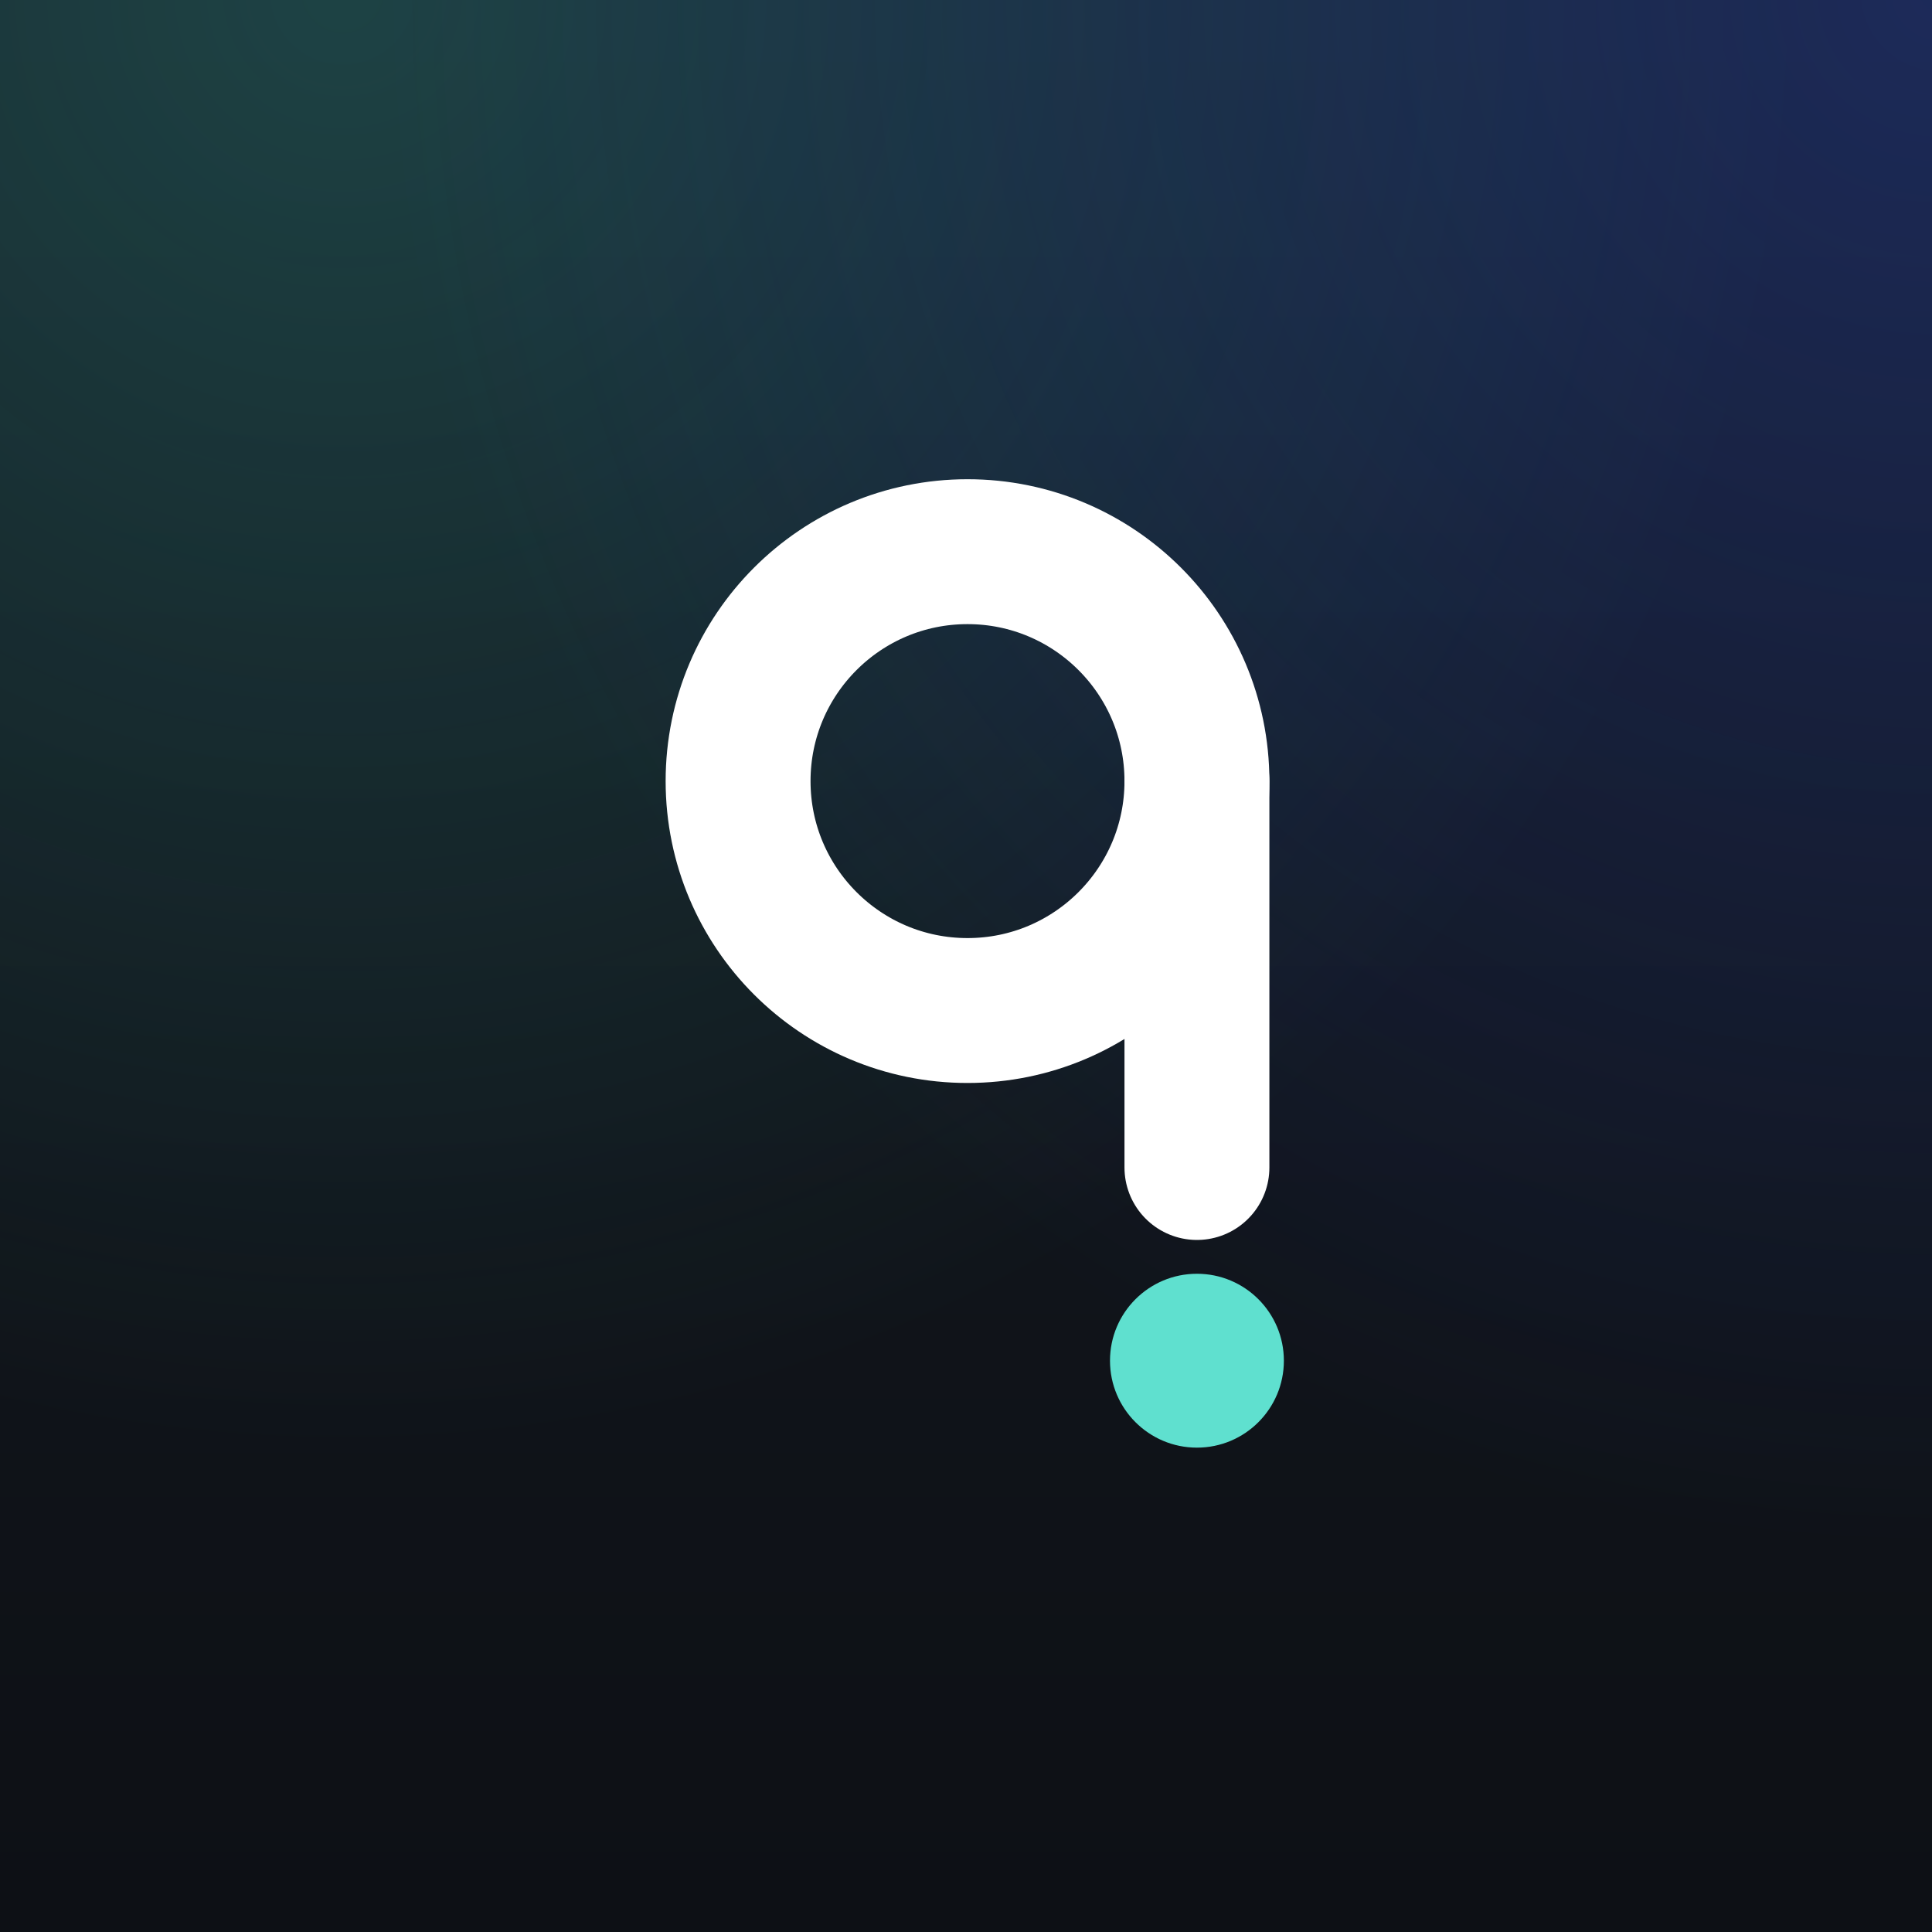
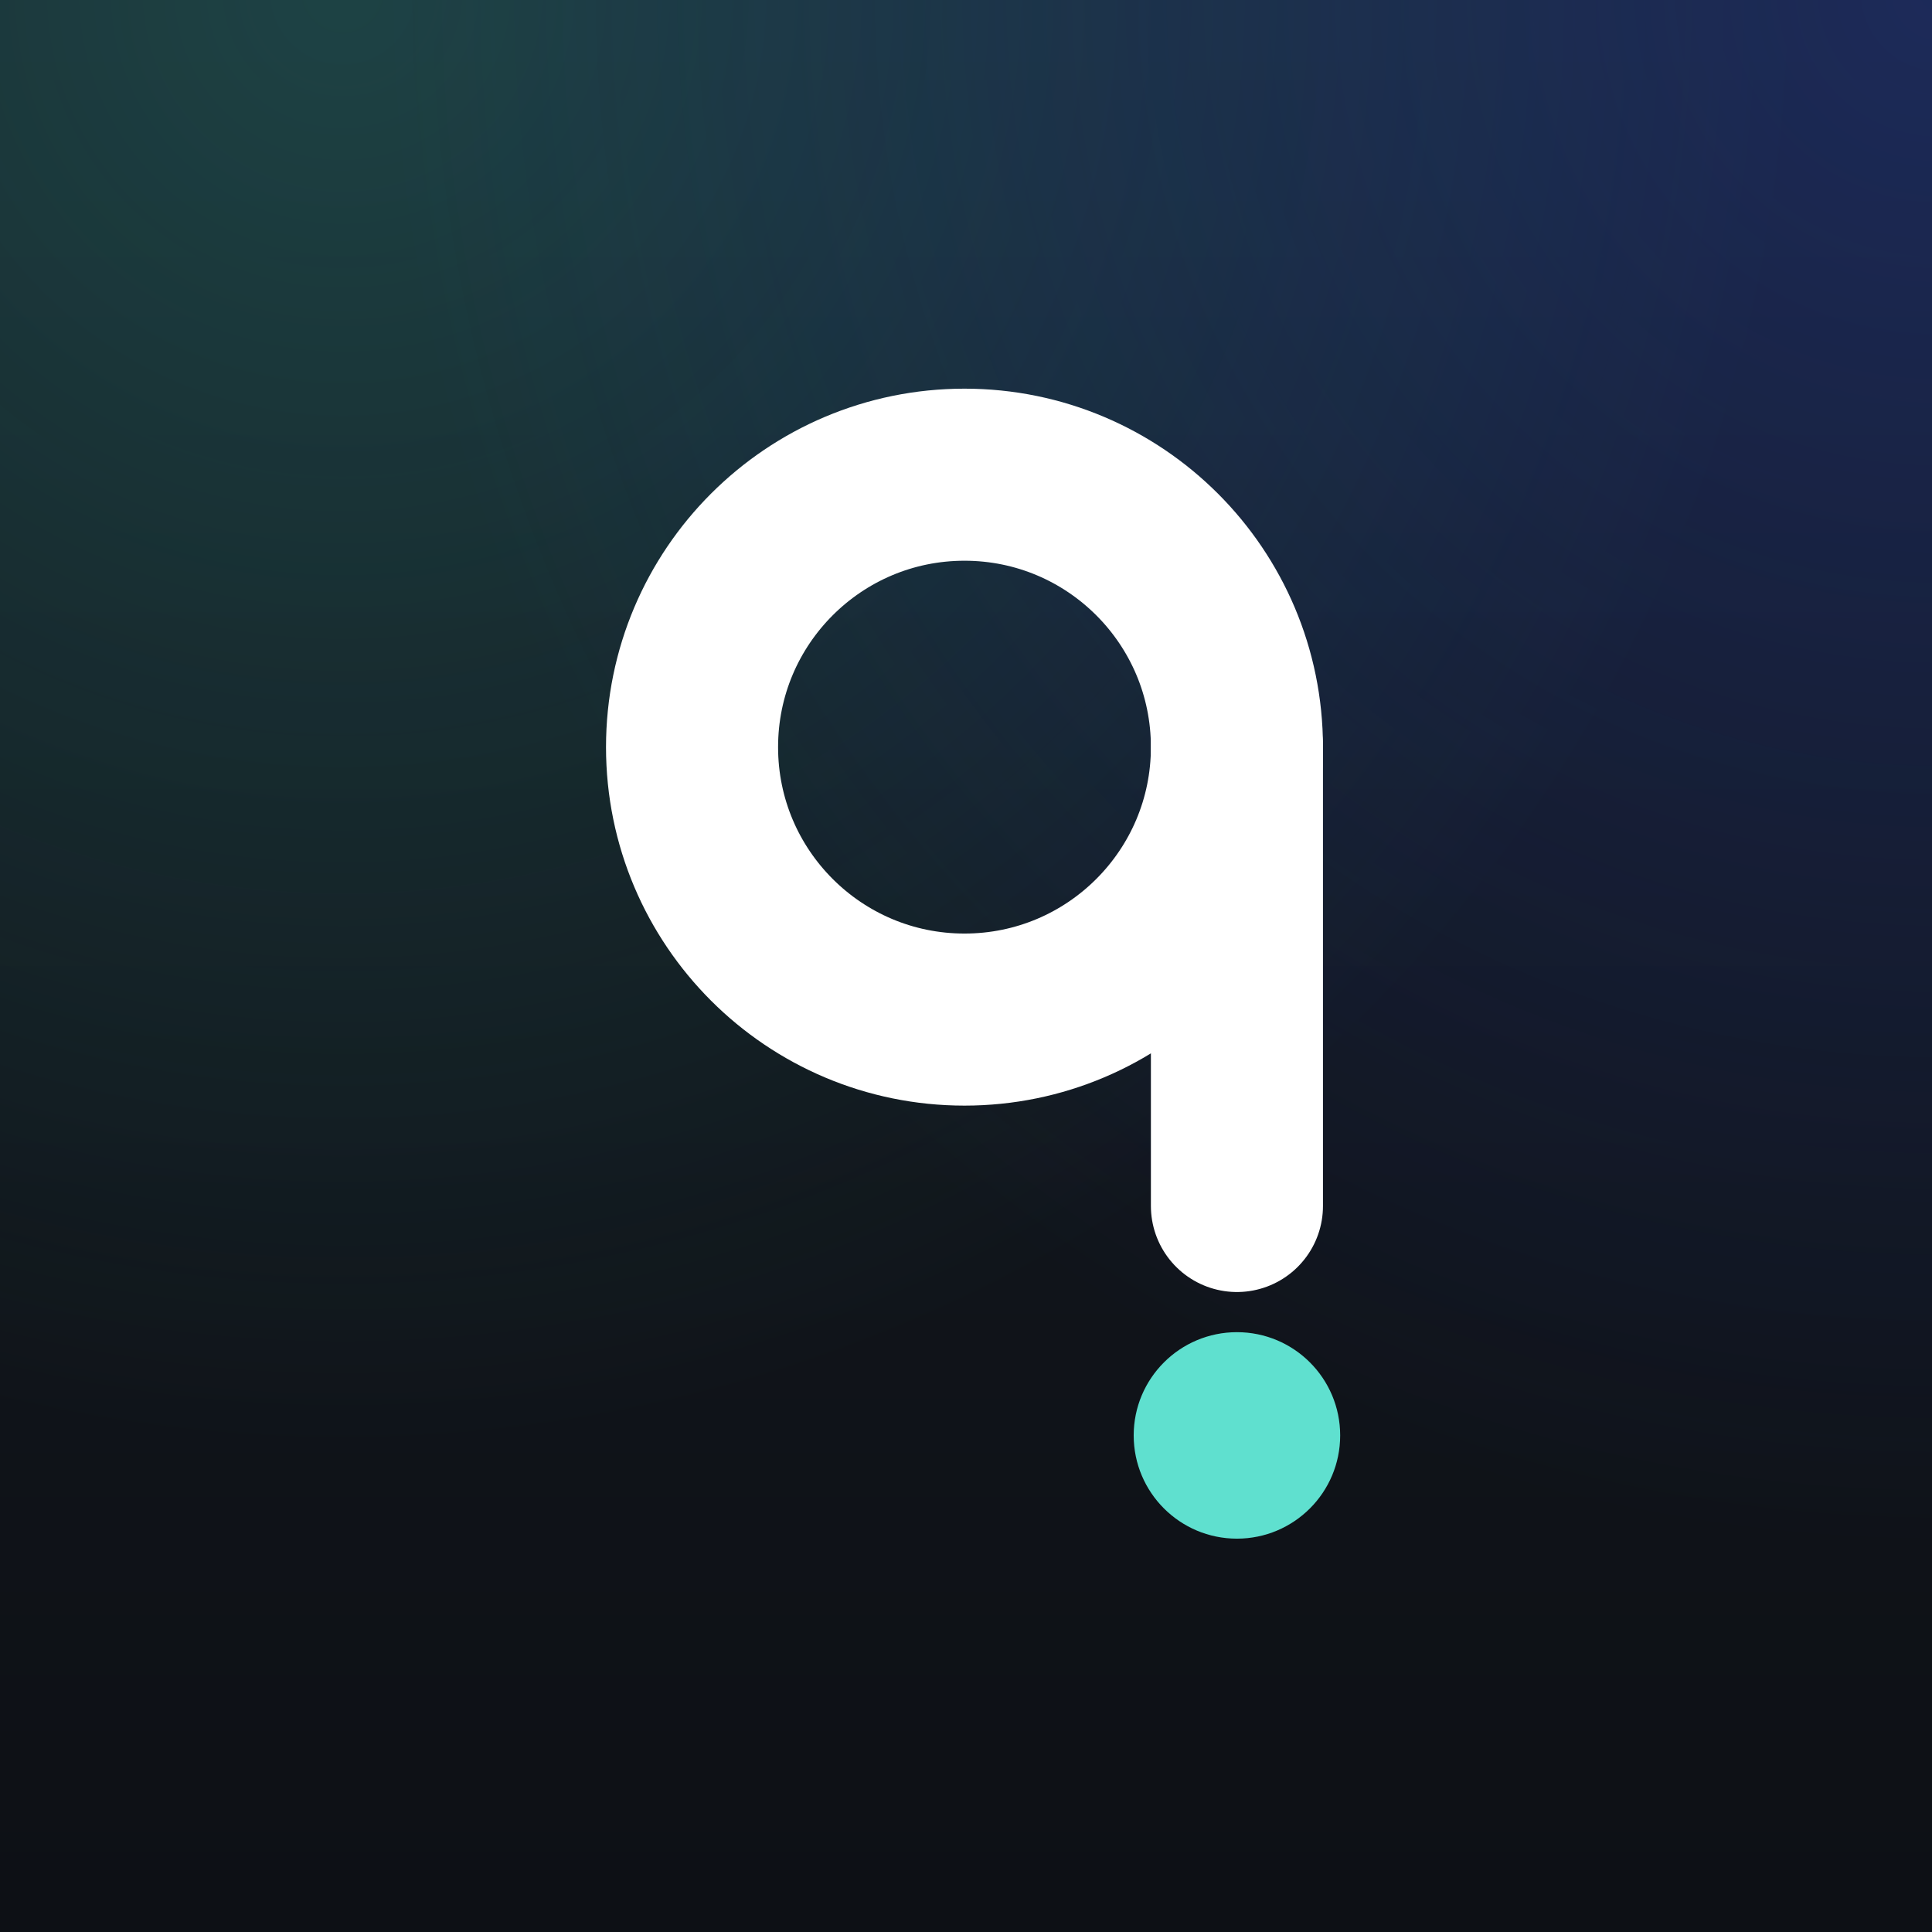
<svg xmlns="http://www.w3.org/2000/svg" viewBox="0 0 512 512">
  <defs>
    <radialGradient id="a" cx="18%" cy="0%" r="75%">
      <stop offset="0" stop-color="#38d0bd" stop-opacity=".22" />
      <stop offset="1" stop-color="#38d0bd" stop-opacity="0" />
    </radialGradient>
    <radialGradient id="b" cx="100%" cy="0%" r="80%">
      <stop offset="0" stop-color="#2b4fd8" stop-opacity=".30" />
      <stop offset="1" stop-color="#2b4fd8" stop-opacity="0" />
    </radialGradient>
    <linearGradient id="c" x1="0" y1="0" x2="0" y2="1">
      <stop offset="0" stop-color="#161b23" />
      <stop offset="1" stop-color="#0d1015" />
    </linearGradient>
  </defs>
  <rect width="512" height="512" fill="url(#c)" />
  <rect width="512" height="512" fill="url(#a)" />
  <rect width="512" height="512" fill="url(#b)" />
-   <g transform="translate(122 79) scale(6.4)">
+   <g transform="translate(96 46) scale(7.6)">
    <circle cx="21" cy="20" r="9.5" fill="none" stroke="#fff" stroke-width="6" />
    <path d="M30.5 20v16" fill="none" stroke="#fff" stroke-width="6" stroke-linecap="round" />
    <circle cx="30.5" cy="44" r="3.6" fill="#5fe0cf" />
  </g>
</svg>
